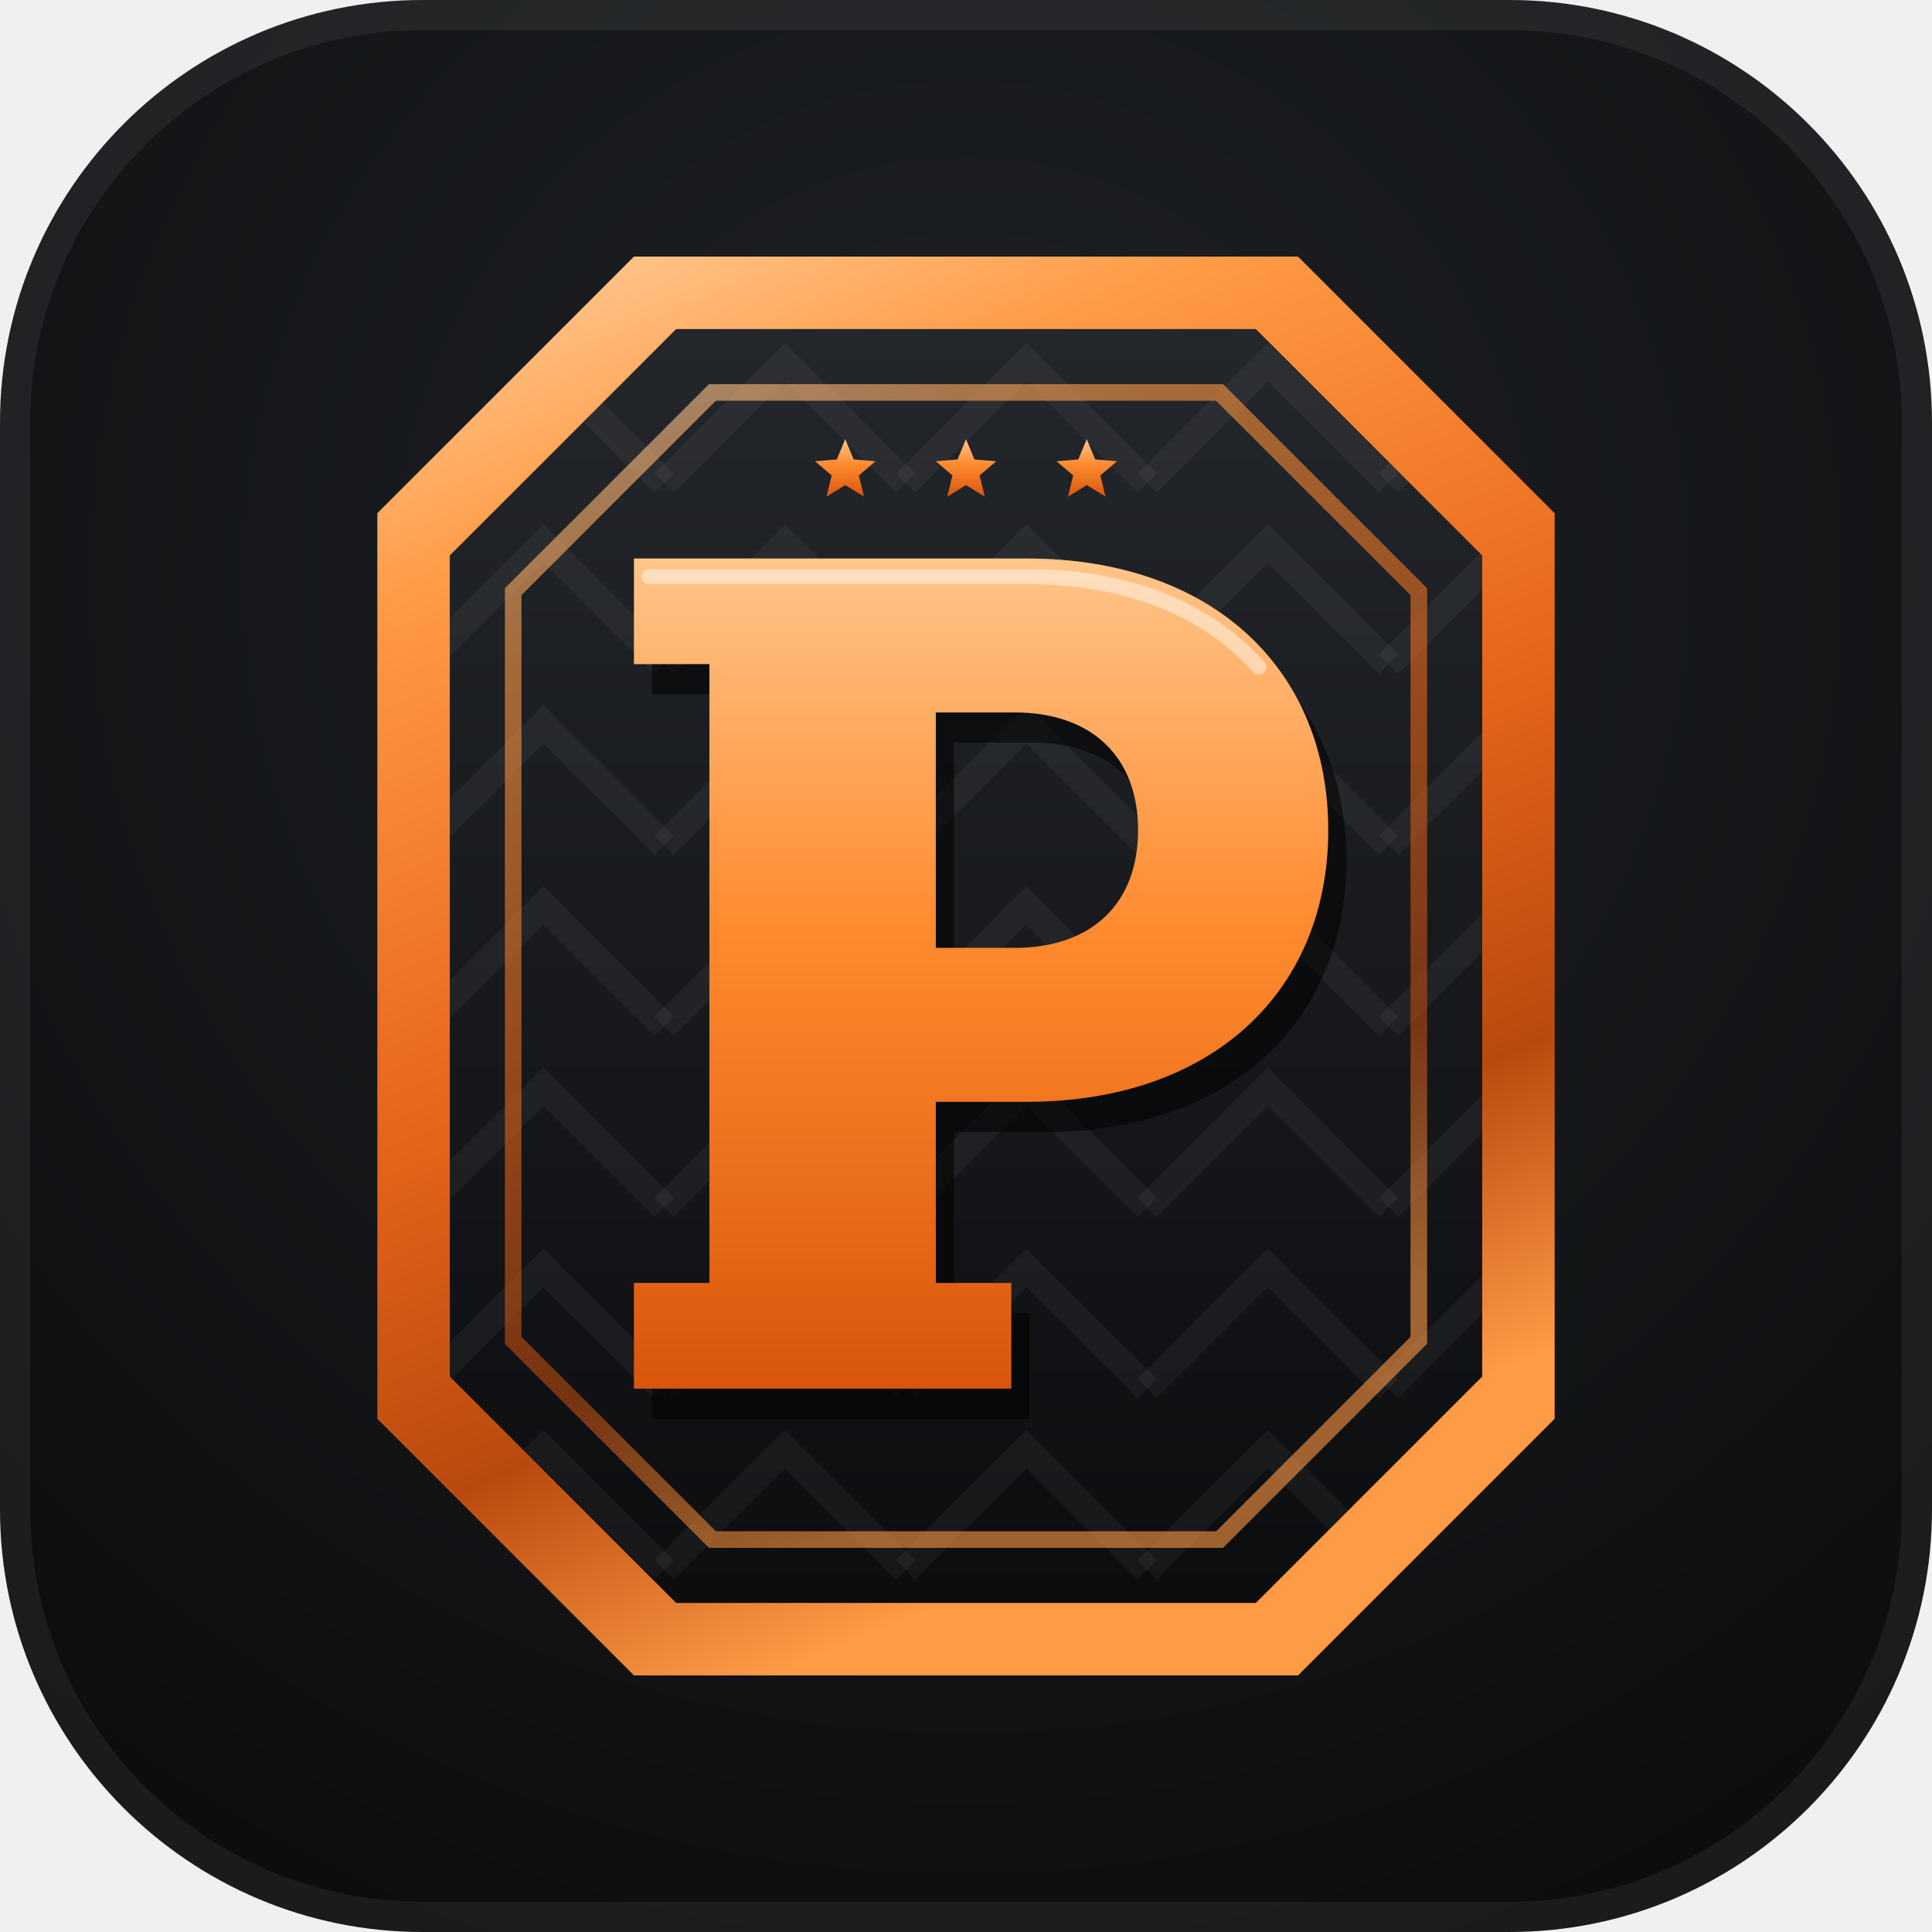
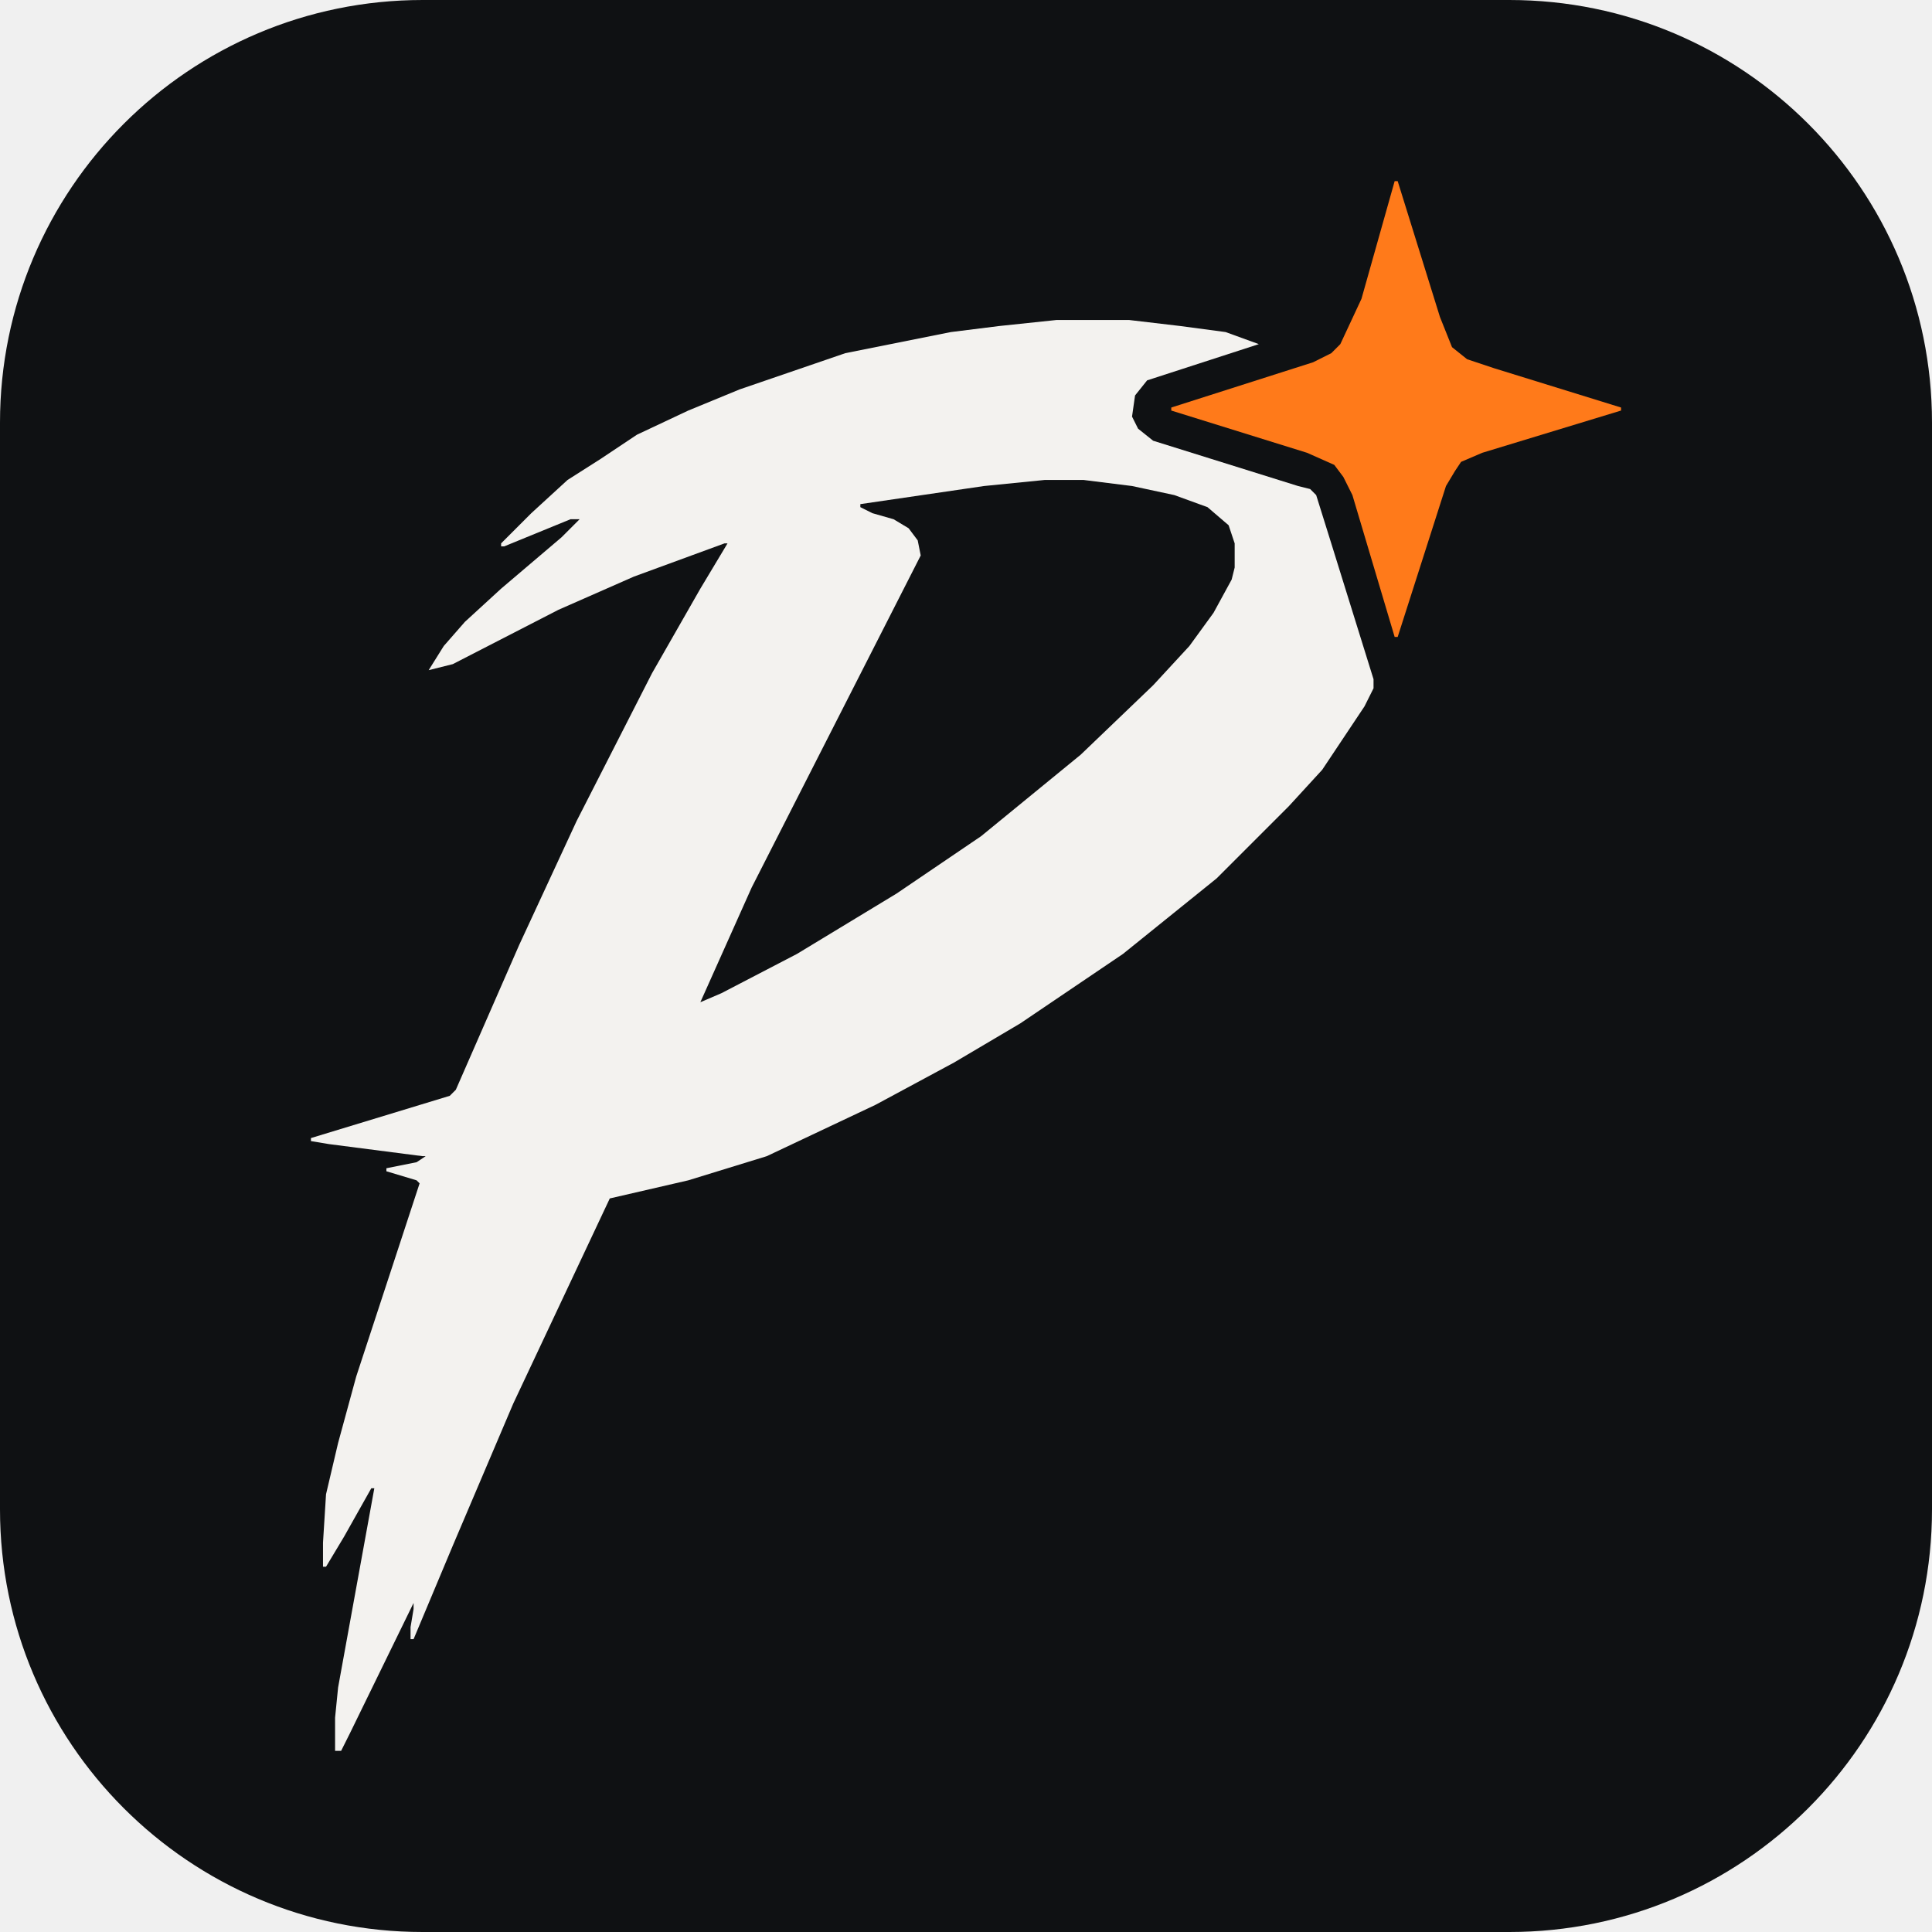
<svg xmlns="http://www.w3.org/2000/svg" viewBox="0 0 64 64">
-   <defs>
-     <linearGradient id="cui" x1="0" y1="0" x2=".35" y2="1">
-       <stop offset="0" stop-color="#ffd2a1" />
-       <stop offset=".22" stop-color="#ff9a45" />
-       <stop offset=".55" stop-color="#e8661a" />
-       <stop offset=".8" stop-color="#b94a0e" />
-       <stop offset="1" stop-color="#ff9a45" />
-     </linearGradient>
-     <linearGradient id="pei" x1="0" y1="0" x2="0" y2="1">
-       <stop offset="0" stop-color="#ffc58a" />
-       <stop offset=".45" stop-color="#ff8a2e" />
-       <stop offset="1" stop-color="#d9560c" />
-     </linearGradient>
-     <linearGradient id="ini" x1="0" y1="0" x2="0" y2="1">
-       <stop offset="0" stop-color="#23262b" />
-       <stop offset="1" stop-color="#0c0d0f" />
-     </linearGradient>
-     <radialGradient id="tii" cx=".5" cy=".3" r=".9">
-       <stop offset="0" stop-color="#1f2226" />
-       <stop offset="1" stop-color="#08090a" />
-     </radialGradient>
-     <clipPath id="cki">
-       <path d="M22.40 10.90H41.60L49.10 18.40V45.60L41.60 53.10H22.40L14.90 45.60V18.40Z" />
-     </clipPath>
-   </defs>
-   <rect width="64" height="64" rx="14" fill="url(#tii)" />
-   <rect x=".5" y=".5" width="63" height="63" rx="13.5" fill="none" stroke="#fff" stroke-opacity=".06" />
-   <path d="M21.00 8.50H43.00L51.50 17.00V47.00L43.00 55.50H21.00L12.50 47.00V17.00Z" fill="url(#cui)" />
-   <path d="M22.40 10.90H41.60L49.10 18.40V45.60L41.60 53.10H22.40L14.90 45.60V18.40Z" fill="url(#ini)" />
-   <g clip-path="url(#cki)" fill="none" stroke="#fff" stroke-opacity=".045" stroke-width=".9">
-     <path d="M6 -2L10 -6L14 -2" />
-     <path d="M6 4L10 0L14 4" />
-     <path d="M6 10L10 6L14 10" />
-     <path d="M6 16L10 12L14 16" />
-     <path d="M6 22L10 18L14 22" />
-     <path d="M6 28L10 24L14 28" />
-     <path d="M6 34L10 30L14 34" />
-     <path d="M6 40L10 36L14 40" />
-     <path d="M6 46L10 42L14 46" />
-     <path d="M6 52L10 48L14 52" />
-     <path d="M6 58L10 54L14 58" />
-     <path d="M14 -2L18 -6L22 -2" />
-     <path d="M14 4L18 0L22 4" />
-     <path d="M14 10L18 6L22 10" />
-     <path d="M14 16L18 12L22 16" />
-     <path d="M14 22L18 18L22 22" />
-     <path d="M14 28L18 24L22 28" />
-     <path d="M14 34L18 30L22 34" />
-     <path d="M14 40L18 36L22 40" />
-     <path d="M14 46L18 42L22 46" />
-     <path d="M14 52L18 48L22 52" />
-     <path d="M14 58L18 54L22 58" />
-     <path d="M22 -2L26 -6L30 -2" />
-     <path d="M22 4L26 0L30 4" />
-     <path d="M22 10L26 6L30 10" />
-     <path d="M22 16L26 12L30 16" />
-     <path d="M22 22L26 18L30 22" />
-     <path d="M22 28L26 24L30 28" />
-     <path d="M22 34L26 30L30 34" />
-     <path d="M22 40L26 36L30 40" />
-     <path d="M22 46L26 42L30 46" />
-     <path d="M22 52L26 48L30 52" />
-     <path d="M22 58L26 54L30 58" />
-     <path d="M30 -2L34 -6L38 -2" />
-     <path d="M30 4L34 0L38 4" />
-     <path d="M30 10L34 6L38 10" />
-     <path d="M30 16L34 12L38 16" />
-     <path d="M30 22L34 18L38 22" />
-     <path d="M30 28L34 24L38 28" />
-     <path d="M30 34L34 30L38 34" />
-     <path d="M30 40L34 36L38 40" />
-     <path d="M30 46L34 42L38 46" />
-     <path d="M30 52L34 48L38 52" />
-     <path d="M30 58L34 54L38 58" />
-     <path d="M38 -2L42 -6L46 -2" />
-     <path d="M38 4L42 0L46 4" />
-     <path d="M38 10L42 6L46 10" />
-     <path d="M38 16L42 12L46 16" />
-     <path d="M38 22L42 18L46 22" />
-     <path d="M38 28L42 24L46 28" />
-     <path d="M38 34L42 30L46 34" />
-     <path d="M38 40L42 36L46 40" />
-     <path d="M38 46L42 42L46 46" />
-     <path d="M38 52L42 48L46 52" />
-     <path d="M38 58L42 54L46 58" />
-     <path d="M46 -2L50 -6L54 -2" />
-     <path d="M46 4L50 0L54 4" />
-     <path d="M46 10L50 6L54 10" />
-     <path d="M46 16L50 12L54 16" />
-     <path d="M46 22L50 18L54 22" />
-     <path d="M46 28L50 24L54 28" />
-     <path d="M46 34L50 30L54 34" />
-     <path d="M46 40L50 36L54 40" />
-     <path d="M46 46L50 42L54 46" />
-     <path d="M46 52L50 48L54 52" />
-     <path d="M46 58L50 54L54 58" />
-     <path d="M54 -2L58 -6L62 -2" />
-     <path d="M54 4L58 0L62 4" />
-     <path d="M54 10L58 6L62 10" />
-     <path d="M54 16L58 12L62 16" />
-     <path d="M54 22L58 18L62 22" />
-     <path d="M54 28L58 24L62 28" />
-     <path d="M54 34L58 30L62 34" />
-     <path d="M54 40L58 36L62 40" />
-     <path d="M54 46L58 42L62 46" />
-     <path d="M54 52L58 48L62 52" />
-     <path d="M54 58L58 54L62 58" />
-   </g>
-   <path d="M23.60 13.00H40.40L47.00 19.60V44.40L40.40 51.00H23.60L17.00 44.40V19.60Z" fill="none" stroke="url(#cui)" stroke-opacity=".6" stroke-width=".55" />
-   <path d="M21 18.5H34c6.2 0 10 3.7 10 9s-3.8 9-10 9h-3v6h2.5V46H21v-3.5h2.5V22H21ZM31 23.6v7.8h2.6c2.6 0 4.1-1.5 4.1-3.9s-1.5-3.9-4.1-3.9Z" fill="#000" fill-opacity=".55" fill-rule="evenodd" transform="translate(.6 1)" />
-   <path d="M21 18.5H34c6.2 0 10 3.7 10 9s-3.8 9-10 9h-3v6h2.5V46H21v-3.5h2.5V22H21ZM31 23.6v7.8h2.6c2.6 0 4.1-1.5 4.1-3.9s-1.5-3.9-4.1-3.9Z" fill="url(#pei)" fill-rule="evenodd" />
-   <path d="M21.5 19.1H34c3.4 0 6 1.1 7.7 3" fill="none" stroke="#fff" stroke-opacity=".45" stroke-width=".5" stroke-linecap="round" />
-   <path d="M28.00 14.55L28.28 15.22L29.00 15.28L28.45 15.75L28.62 16.45L28.00 16.07L27.38 16.45L27.55 15.75L27.00 15.28L27.72 15.22Z" fill="url(#pei)" />
-   <path d="M32.00 14.55L32.28 15.22L33.00 15.28L32.45 15.75L32.62 16.45L32.00 16.07L31.38 16.45L31.55 15.75L31.00 15.28L31.72 15.22Z" fill="url(#pei)" />
-   <path d="M36.00 14.55L36.28 15.22L37.00 15.28L36.45 15.75L36.62 16.45L36.00 16.07L35.38 16.45L35.55 15.75L35.00 15.28L35.72 15.22Z" fill="url(#pei)" />
+   <rect width="64" height="64" rx="14" fill="#0f1113" />
+   <path fill="#ff7a1a" fill-rule="evenodd" d="M46.2 6.0L45.1 9.9L44.4 11.4L44.1 11.7L43.5 12.0L38.8 13.5L38.8 13.6L43.3 15.0L44.2 15.4L44.5 15.8L44.8 16.4L46.2 21.1L46.3 21.1L47.9 16.1L48.2 15.6L48.4 15.3L49.1 15.0L53.7 13.6L53.7 13.5L49.5 12.2L48.6 11.9L48.1 11.5L47.7 10.5L46.3 6.0Z" />
+   <path fill="#f3f2ef" fill-rule="evenodd" d="M41.7 11.4L40.6 11.0L39.1 10.8L37.4 10.6L35.0 10.6L33.1 10.8L31.5 11.0L28.0 11.7L24.5 12.9L22.8 13.6L21.1 14.4L19.9 15.2L18.8 15.9L17.6 17.0L16.6 18.0L16.6 18.1L16.7 18.1L18.9 17.2L19.2 17.2L18.6 17.8L16.6 19.5L15.4 20.6L14.7 21.4L14.2 22.2L15.0 22.0L18.5 20.2L21.0 19.1L24.0 18.0L24.1 18.0L23.2 19.5L21.6 22.3L19.1 27.2L17.2 31.3L15.1 36.1L14.9 36.3L10.3 37.7L10.3 37.8L10.9 37.9L14.0 38.3L14.1 38.3L13.8 38.5L12.8 38.7L12.8 38.8L13.8 39.1L13.9 39.2L11.8 45.6L11.2 47.8L10.8 49.5L10.7 51.1L10.7 51.9L10.8 51.9L11.4 50.9L12.3 49.3L12.4 49.3L11.2 55.9L11.1 56.9L11.1 58.0L11.3 58.0L11.6 57.4L13.7 53.1L13.7 53.3L13.6 53.9L13.6 54.3L13.7 54.3L15.0 51.2L17.0 46.5L20.2 39.7L22.8 39.1L25.4 38.3L29.0 36.6L31.6 35.2L33.8 33.9L37.2 31.6L40.3 29.1L42.7 26.7L43.8 25.5L44.6 24.3L45.2 23.4L45.5 22.8L45.5 22.5L44.1 18.0L43.6 16.4L43.4 16.2L43.0 16.1L38.2 14.6L37.7 14.2L37.5 13.8L37.6 13.1L38.0 12.6L41.7 11.4ZM40.7 17.4L40.9 18.0L40.9 18.8L40.8 19.2L40.2 20.3L39.4 21.4L38.2 22.7L35.8 25.0L32.5 27.7L29.7 29.6L26.4 31.6L23.9 32.9L23.2 33.2L24.9 29.4L30.5 18.4L30.4 17.9L30.1 17.5L29.6 17.2L28.9 17.0L28.5 16.8L28.5 16.7L32.6 16.1L34.6 15.9L35.9 15.9L37.5 16.1L38.9 16.4L40.0 16.8Z" />
</svg>
